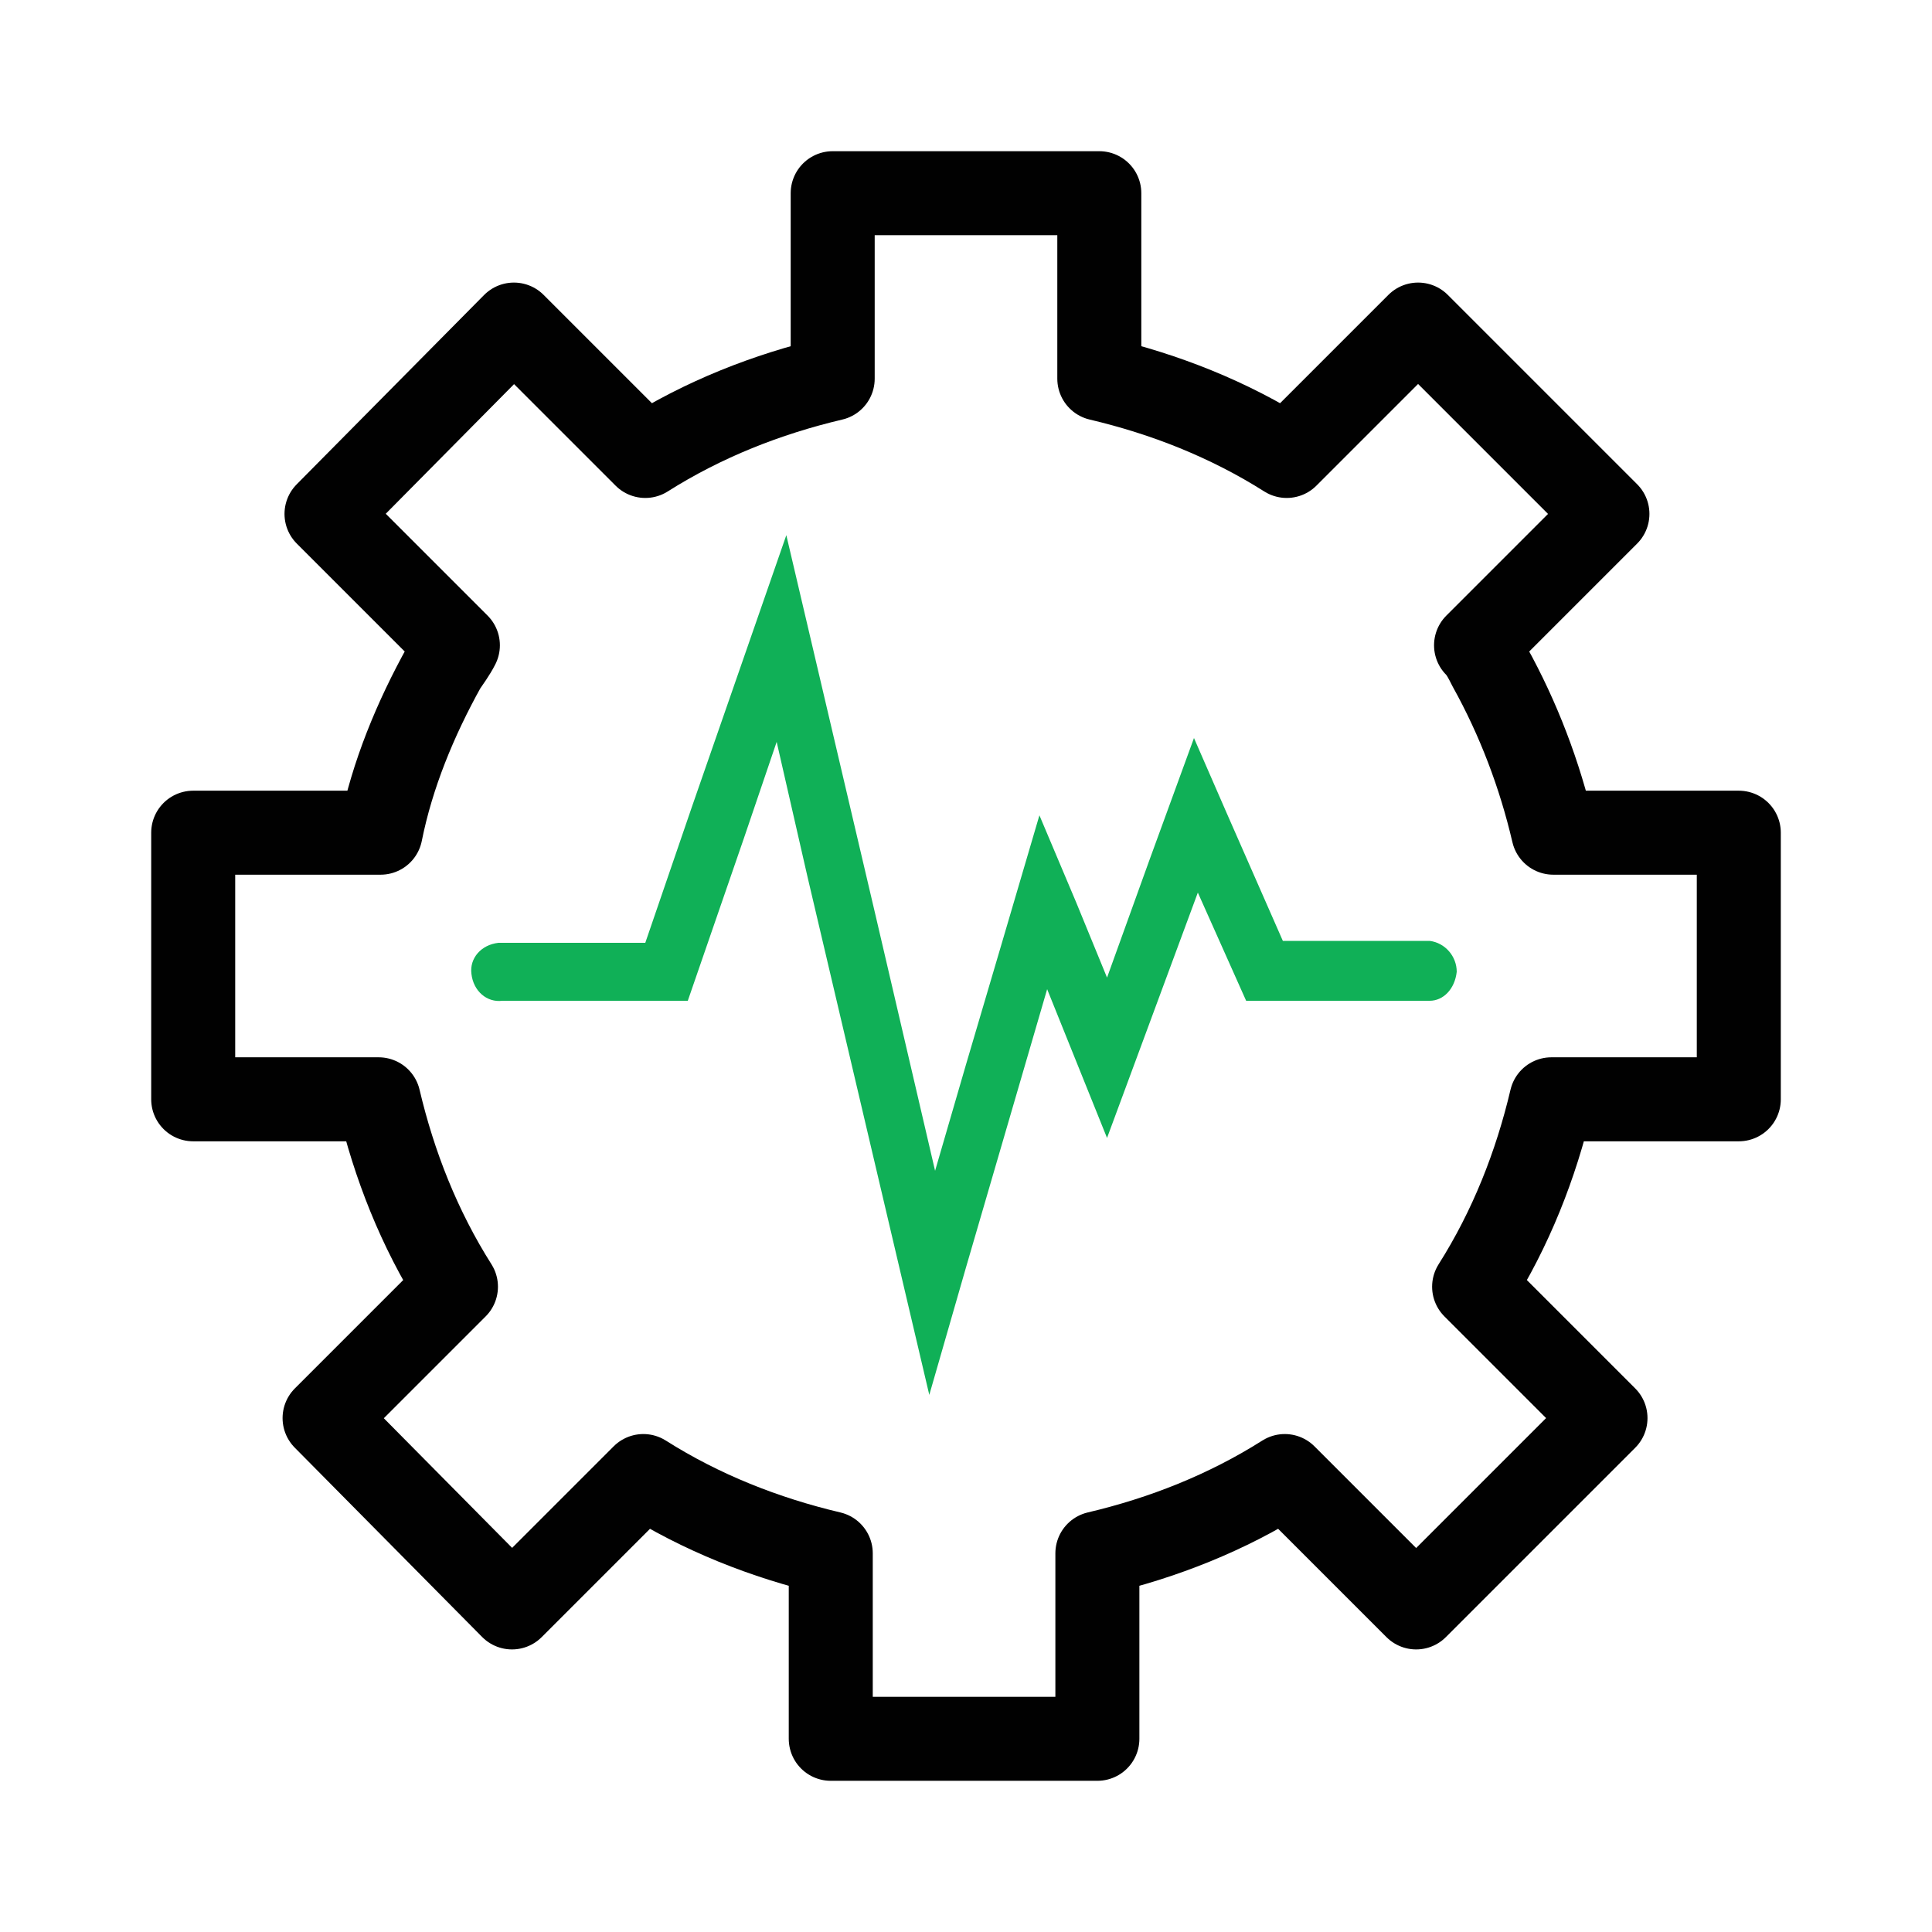
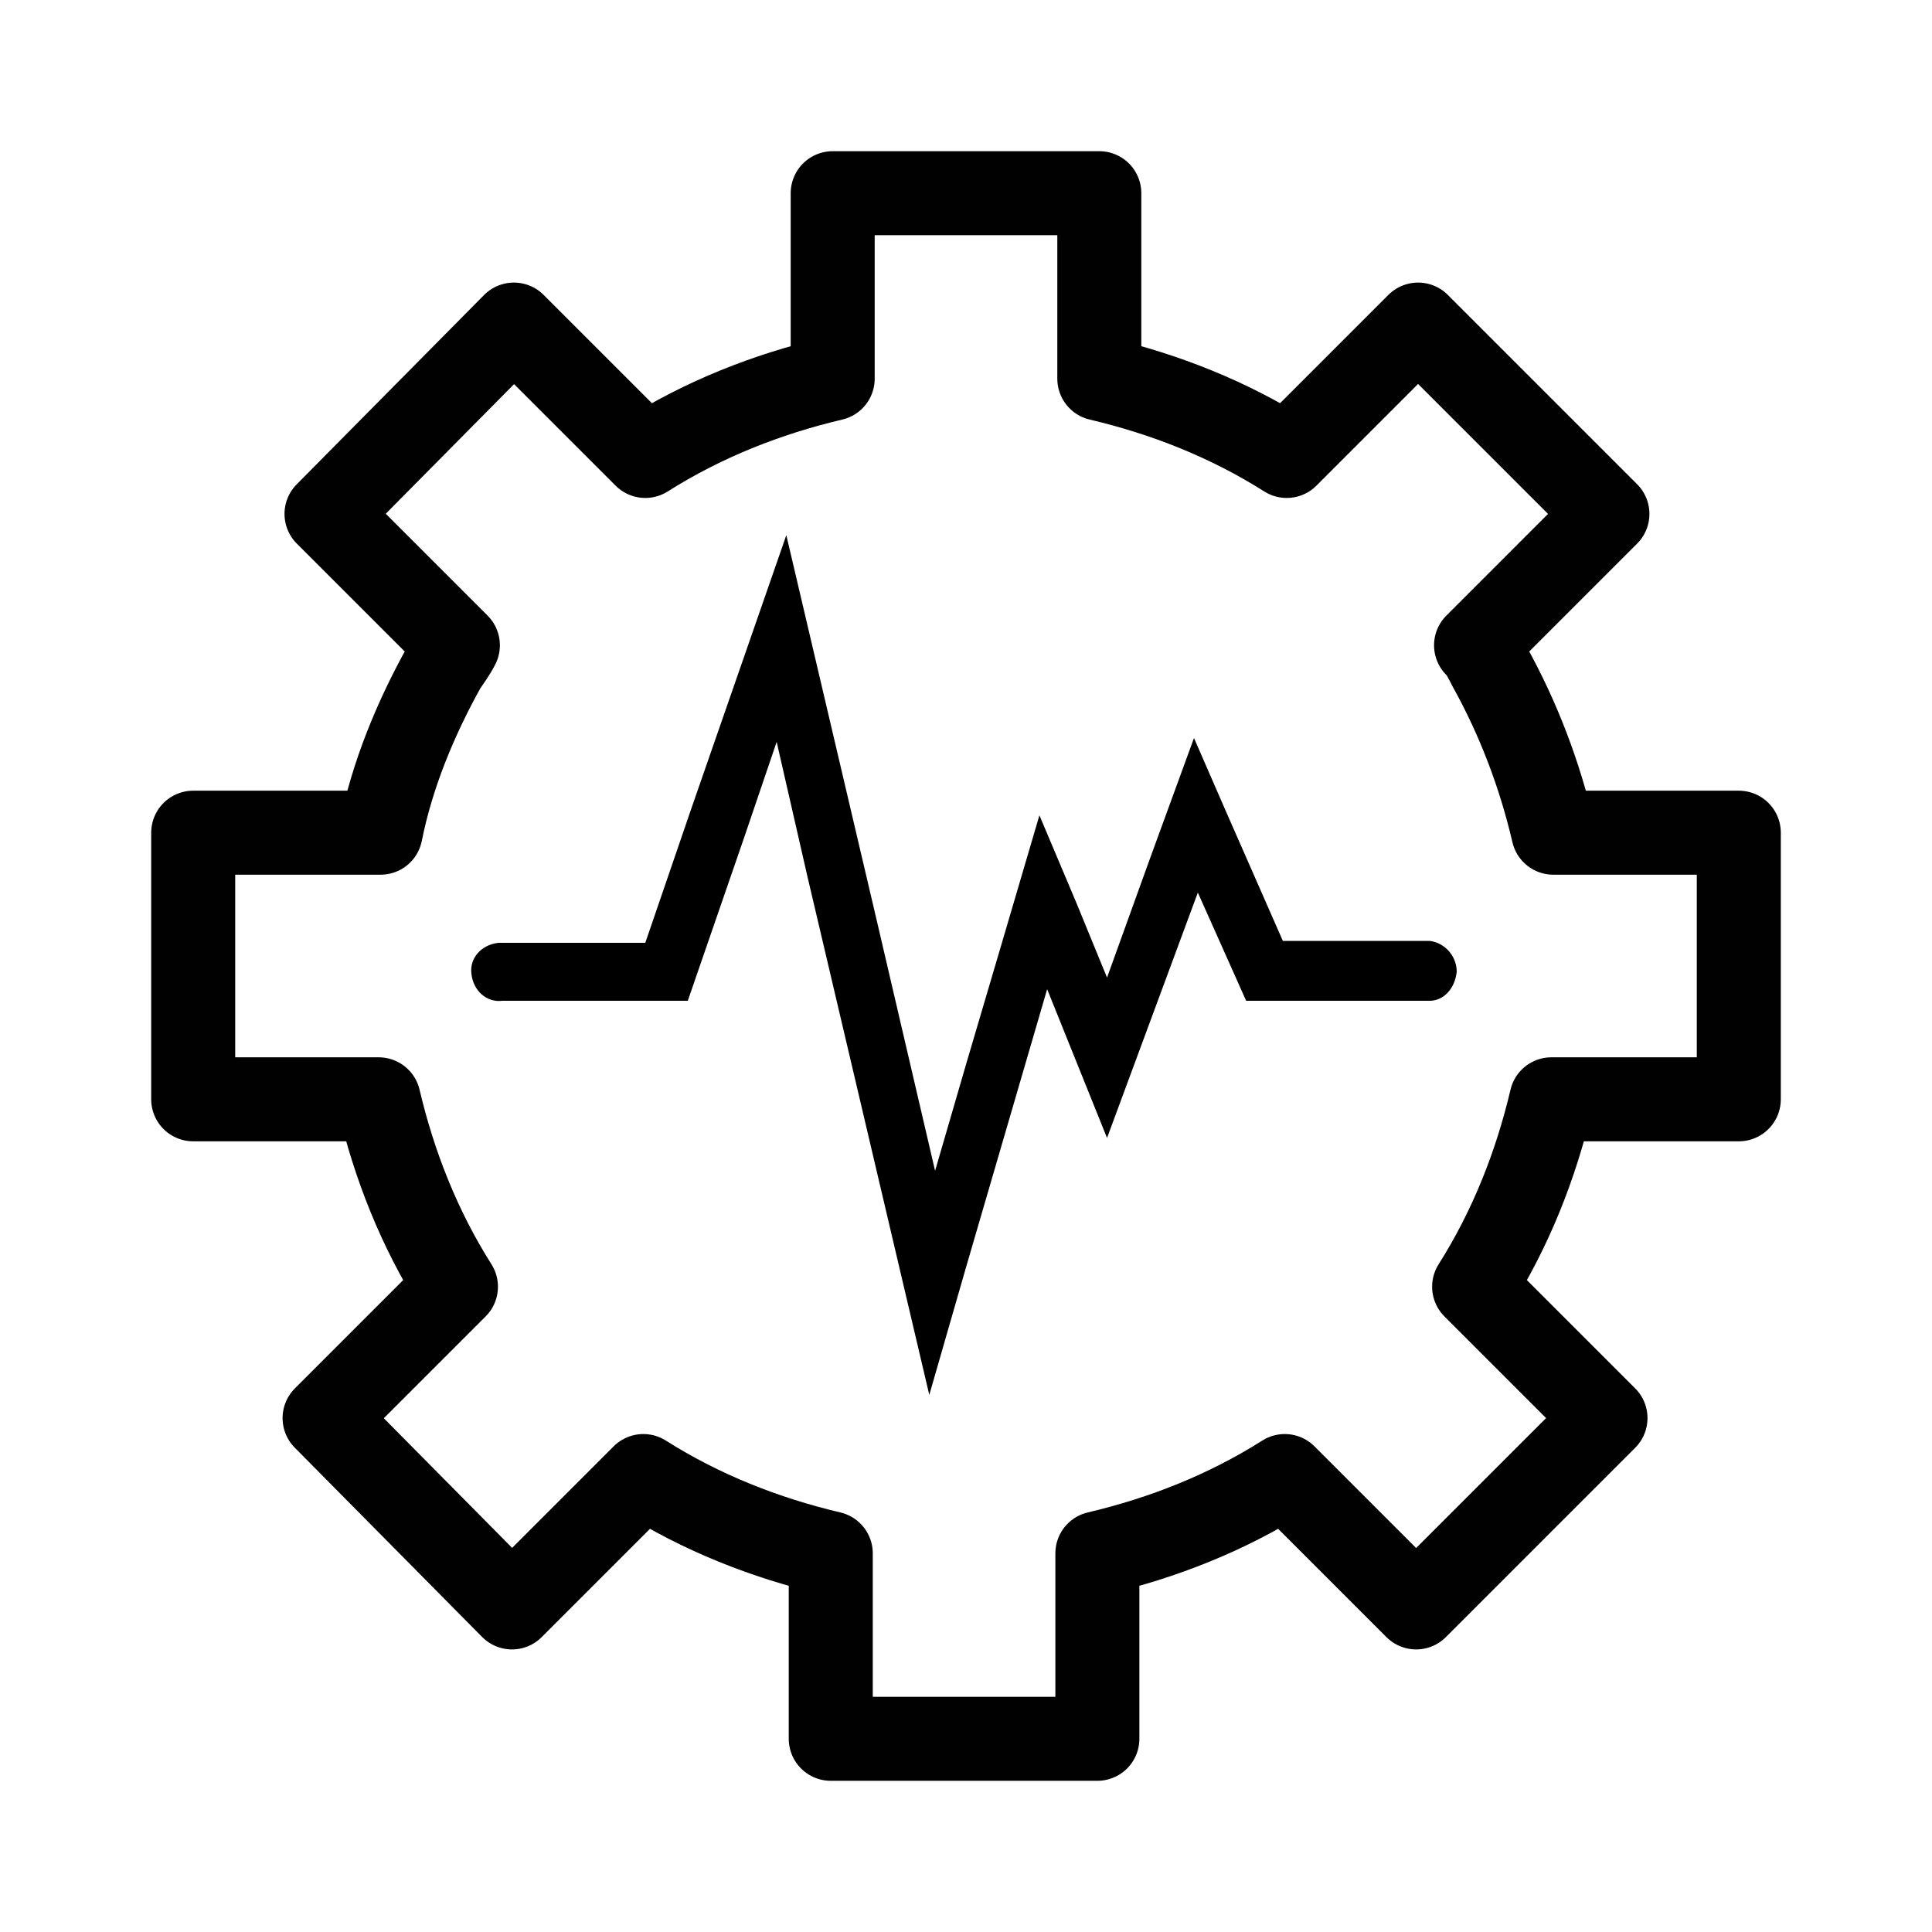
<svg xmlns="http://www.w3.org/2000/svg" version="1.1" id="Layer_1" x="0px" y="0px" viewBox="0 0 100 100" style="enable-background:new 0 0 100 100;" xml:space="preserve">
  <style type="text/css">
- 	.st0{fill:none;stroke:#010101;stroke-width:4.348;stroke-linejoin:round;}
- 	.st1{fill:#10B057;}
+ 	.st0-77db84d49500d9cb3cf54797f9cecbb3{fill:none;stroke:#010101;stroke-width:4.348;stroke-linejoin:round;}
+ 	.st1-77db84d49500d9cb3cf54797f9cecbb3{fill:currentColor;}
</style>
  <g>
    <g id="Layer_1-2">
-       <path class="st0" d="M90,56.9V43.1h-9.6c-0.7-3-1.8-5.9-3.3-8.6c-0.2-0.4-0.4-0.8-0.7-1.1l6.8-6.8l-9.8-9.8l-6.8,6.8    c-3-1.9-6.3-3.2-9.7-4V10H43.1v9.6c-3.4,0.8-6.7,2.1-9.7,4l-6.8-6.8l-9.7,9.8l6.8,6.8c-0.2,0.4-0.5,0.8-0.7,1.1    c-1.5,2.7-2.7,5.6-3.3,8.6H10v13.8h9.6c0.8,3.4,2.1,6.7,4,9.7l-6.8,6.8l9.7,9.8l6.8-6.8c3,1.9,6.3,3.2,9.7,4V90h13.8v-9.6    c3.4-0.8,6.7-2.1,9.7-4l6.8,6.8l9.8-9.8l-6.8-6.8c1.9-3,3.2-6.3,4-9.7L90,56.9z" />
-       <path class="st1" d="M74,51.8h-9.5l-2.5-5.6l-4.7,12.7l-3.1-7.7L50,65.6l-1.9,6.6l-6.3-26.8l-1.6-7l-1.7,5l-2.9,8.4H26    c-0.8,0.1-1.5-0.5-1.6-1.4c-0.1-0.8,0.5-1.5,1.4-1.6c0.1,0,0.2,0,0.2,0h7.4l2.4-7l4.9-14.1l4.6,19.6l3.1,13.3l1.6-5.5l1.8-6.1    l2-6.8l1.9,4.5l1.6,3.9l2.2-6.1l2.3-6.3l1.7,3.9l2.9,6.6H74c0.8,0.1,1.4,0.8,1.4,1.6C75.3,51.2,74.7,51.8,74,51.8L74,51.8z" />
+       <path class="st0-77db84d49500d9cb3cf54797f9cecbb3" d="M90,56.9V43.1h-9.6c-0.7-3-1.8-5.9-3.3-8.6c-0.2-0.4-0.4-0.8-0.7-1.1l6.8-6.8l-9.8-9.8l-6.8,6.8    c-3-1.9-6.3-3.2-9.7-4V10H43.1v9.6c-3.4,0.8-6.7,2.1-9.7,4l-6.8-6.8l-9.7,9.8l6.8,6.8c-0.2,0.4-0.5,0.8-0.7,1.1    c-1.5,2.7-2.7,5.6-3.3,8.6H10v13.8h9.6c0.8,3.4,2.1,6.7,4,9.7l-6.8,6.8l9.7,9.8l6.8-6.8c3,1.9,6.3,3.2,9.7,4V90h13.8v-9.6    c3.4-0.8,6.7-2.1,9.7-4l6.8,6.8l9.8-9.8l-6.8-6.8c1.9-3,3.2-6.3,4-9.7L90,56.9z" />
+       <path class="st1-77db84d49500d9cb3cf54797f9cecbb3" d="M74,51.8h-9.5l-2.5-5.6l-4.7,12.7l-3.1-7.7L50,65.6l-1.9,6.6l-6.3-26.8l-1.6-7l-1.7,5l-2.9,8.4H26    c-0.8,0.1-1.5-0.5-1.6-1.4c-0.1-0.8,0.5-1.5,1.4-1.6c0.1,0,0.2,0,0.2,0h7.4l2.4-7l4.9-14.1l4.6,19.6l3.1,13.3l1.6-5.5l1.8-6.1    l2-6.8l1.9,4.5l1.6,3.9l2.2-6.1l2.3-6.3l1.7,3.9l2.9,6.6H74c0.8,0.1,1.4,0.8,1.4,1.6C75.3,51.2,74.7,51.8,74,51.8L74,51.8z" />
    </g>
  </g>
</svg>
